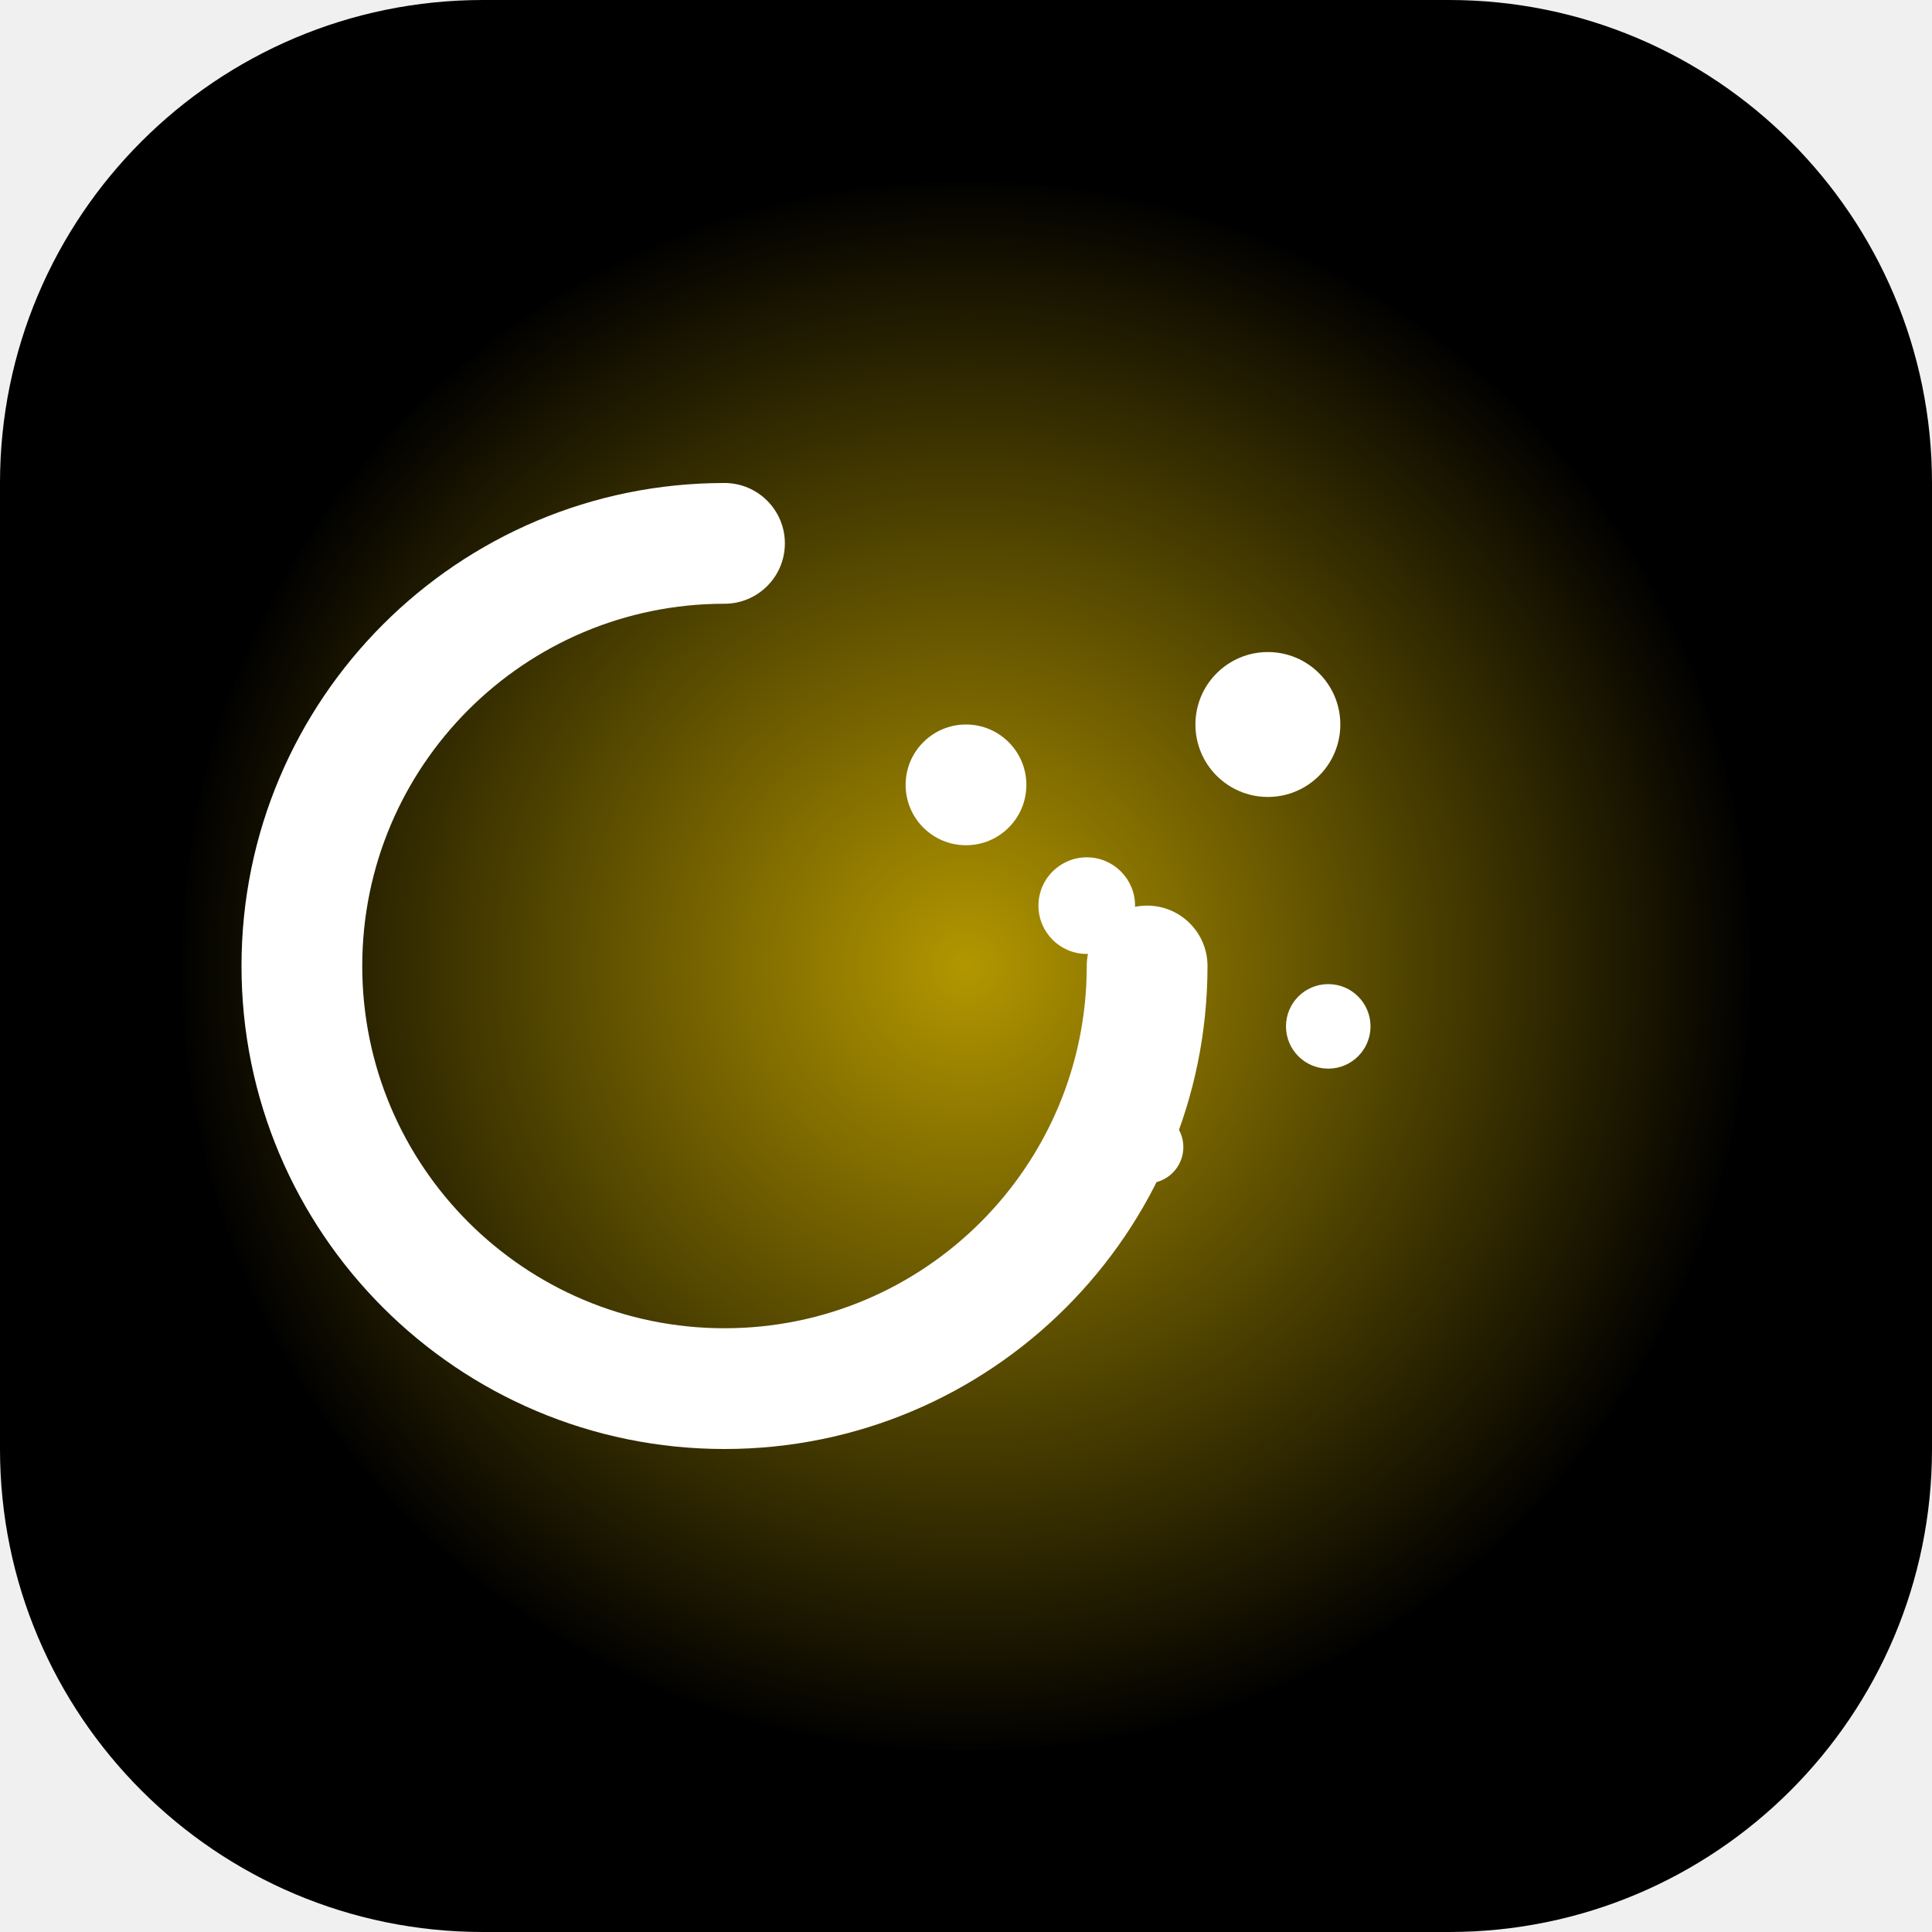
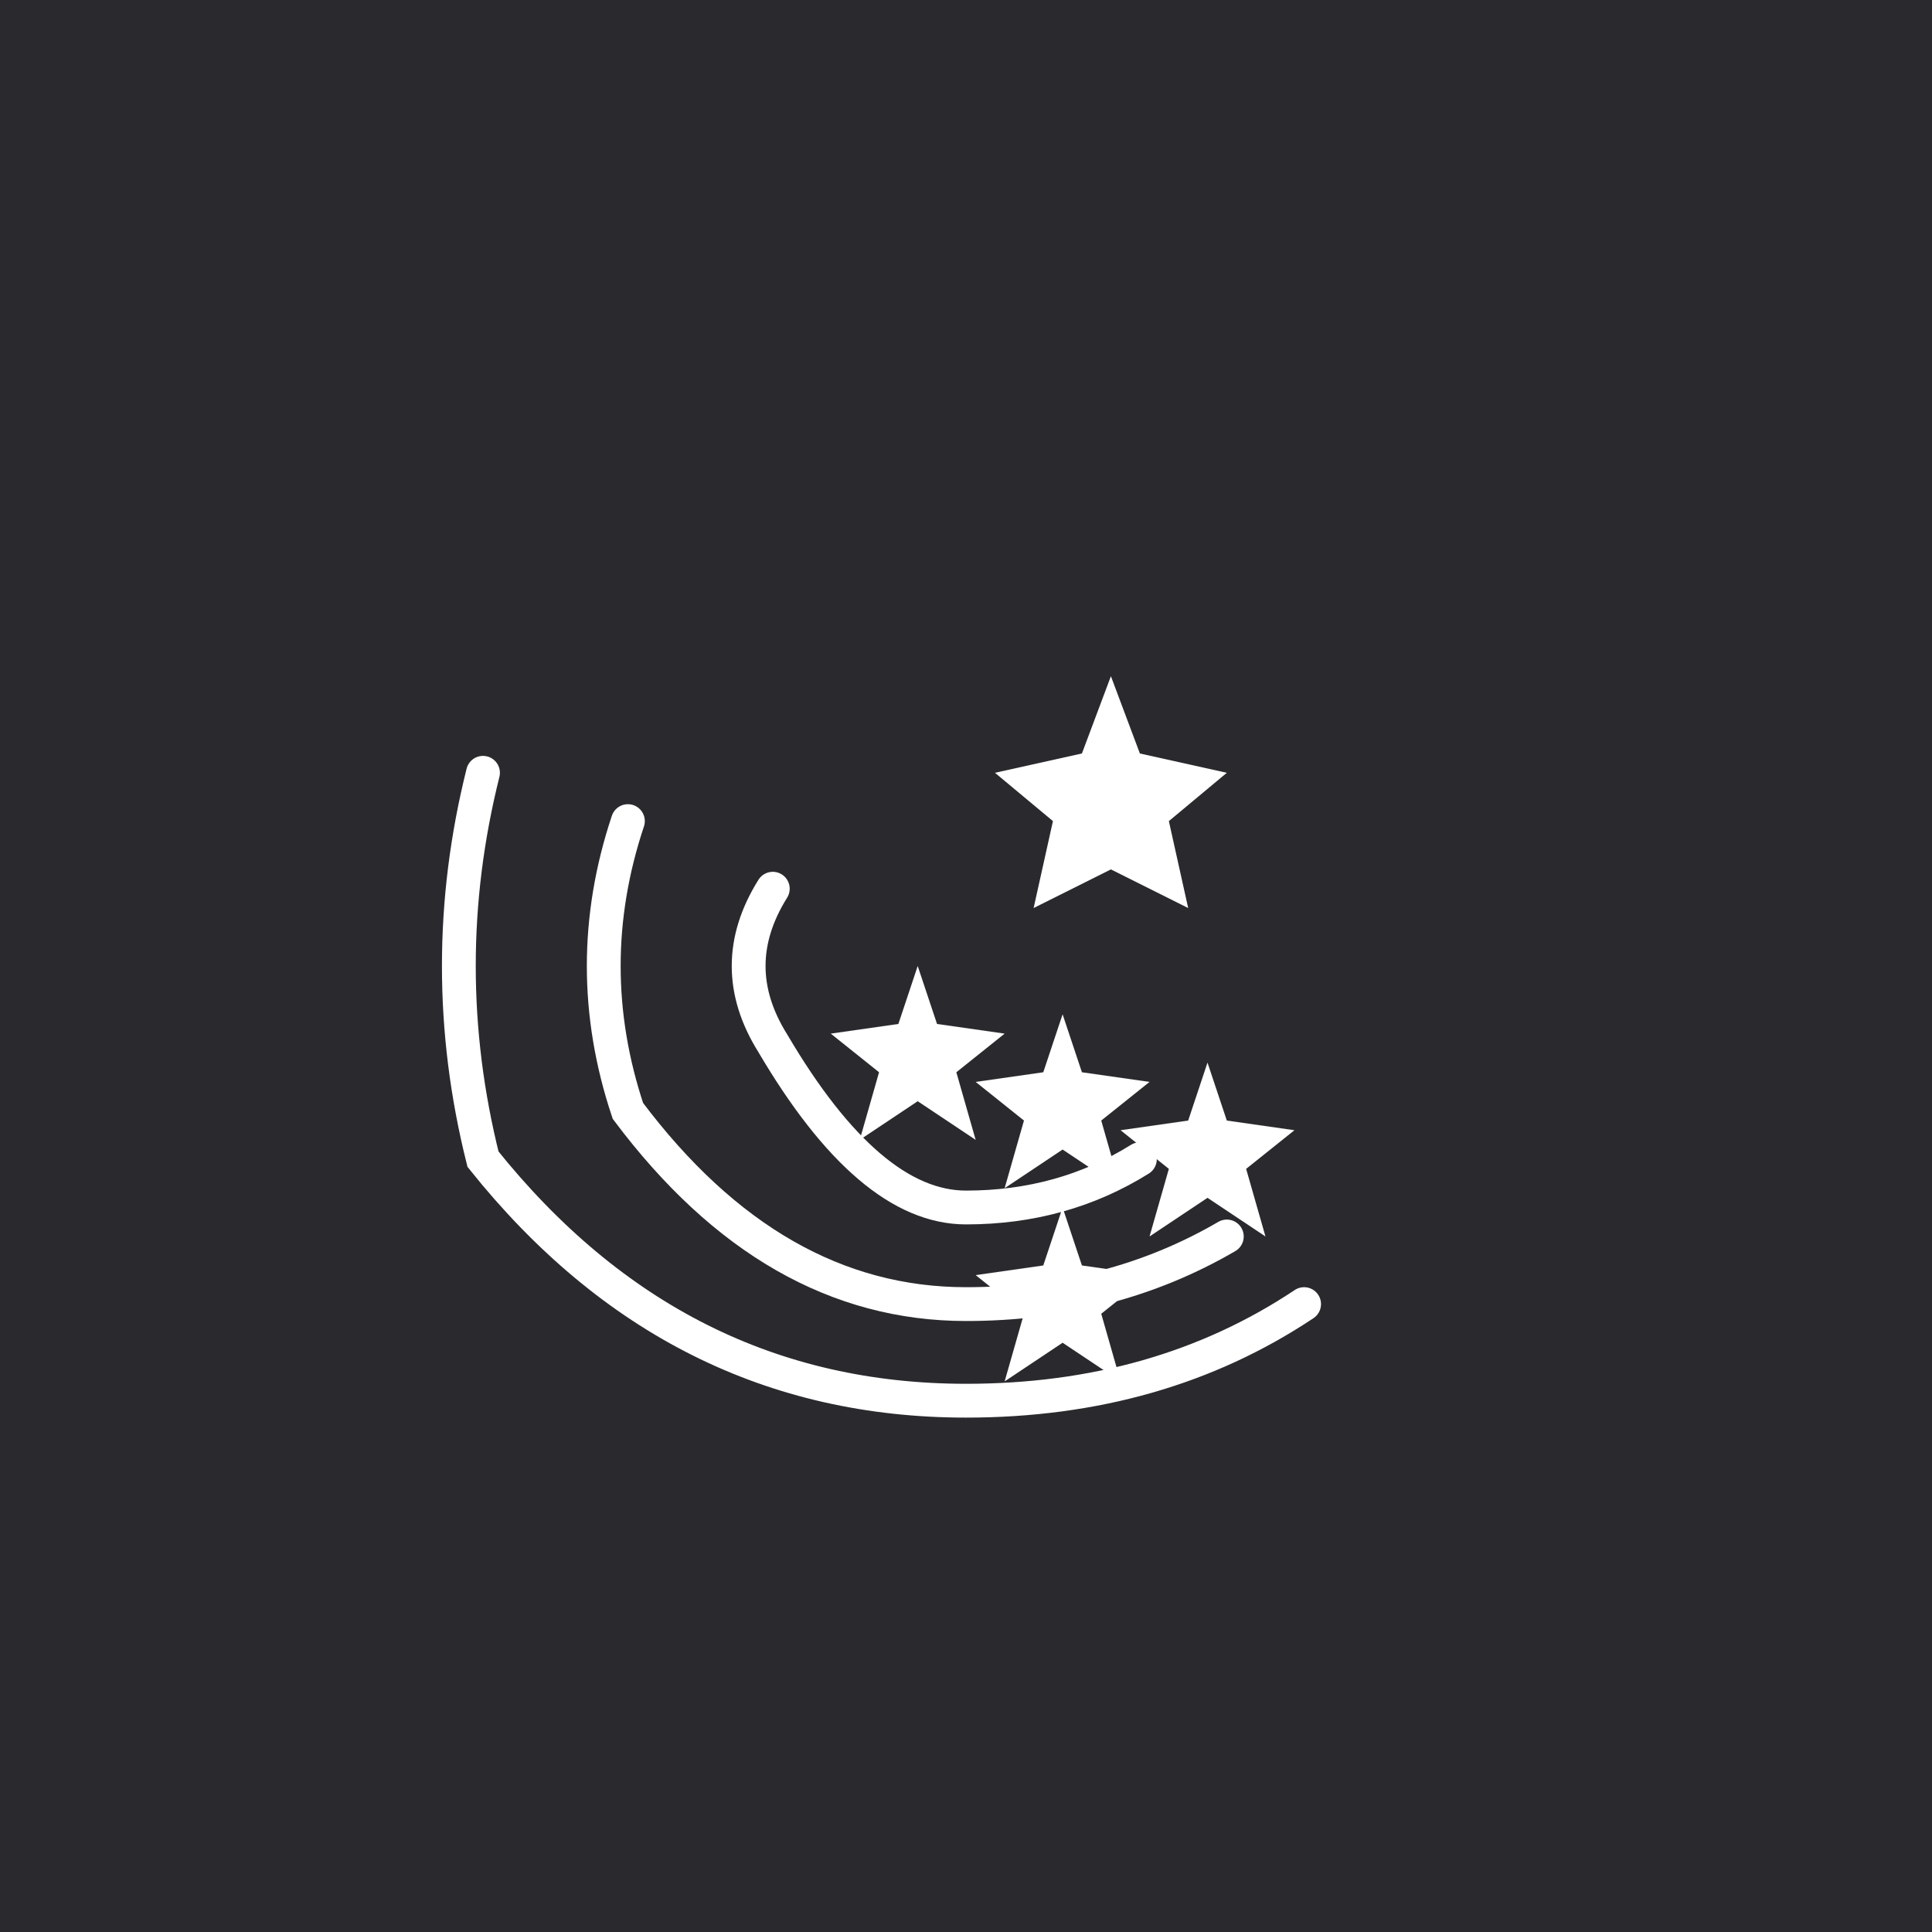
- <svg xmlns="http://www.w3.org/2000/svg" width="32" height="32" viewBox="0 0 32 32" fill="none">
-   <rect width="32" height="32" rx="8" fill="black" />
-   <ellipse cx="16" cy="16" rx="13" ry="13" fill="url(#glow)" />
-   <defs>
-     <radialGradient id="glow" cx="0.5" cy="0.5" r="0.5" fx="0.5" fy="0.5" gradientUnits="objectBoundingBox">
-       <stop offset="0%" stop-color="#FFD700" stop-opacity="0.7" />
-       <stop offset="100%" stop-color="#FFD700" stop-opacity="0" />
-     </radialGradient>
-   </defs>
-   <path d="M20 16c0 4.418-3.582 8-8 8a8 8 0 1 1 0-16c0.552 0 1 .448 1 1s-.448 1-1 1a6 6 0 1 0 0 12c3.314 0 6-2.686 6-6 0-.552.448-1 1-1s1 .448 1 1z" fill="white" />
-   <circle cx="21" cy="12" r="1.2" fill="white" />
-   <circle cx="18" cy="15" r="0.8" fill="white" />
-   <circle cx="22" cy="17" r="0.7" fill="white" />
-   <circle cx="19" cy="19" r="0.6" fill="white" />
-   <circle cx="16" cy="13" r="1" fill="white" />
+ <svg xmlns="http://www.w3.org/2000/svg" viewBox="0 0 200 200">
+   <rect width="200" height="200" fill="#2a2a2e" />
+   <g fill="none" stroke="white" stroke-width="3.5" stroke-linecap="round">
+     <path d="M 50 80 Q 45 100, 50 120 Q 70 145, 100 145 Q 120 145, 135 135" />
+     <path d="M 65 85 Q 60 100, 65 115 Q 80 135, 100 135 Q 115 135, 127 128" />
+     <path d="M 80 92 Q 75 100, 80 108 Q 90 125, 100 125 Q 110 125, 118 120" />
+   </g>
+   <polygon points="115,70 118,78 127,80 121,85 123,94 115,90 107,94 109,85 103,80 112,78" fill="white" />
+   <polygon points="95,100 97,106 104,107 99,111 101,118 95,114 89,118 91,111 86,107 93,106" fill="white" />
+   <polygon points="110,105 112,111 119,112 114,116 116,123 110,119 104,123 106,116 101,112 108,111" fill="white" />
+   <polygon points="125,110 127,116 134,117 129,121 131,128 125,124 119,128 121,121 116,117 123,116" fill="white" />
+   <polygon points="110,125 112,131 119,132 114,136 116,143 110,139 104,143 106,136 101,132 108,131" fill="white" />
</svg>
